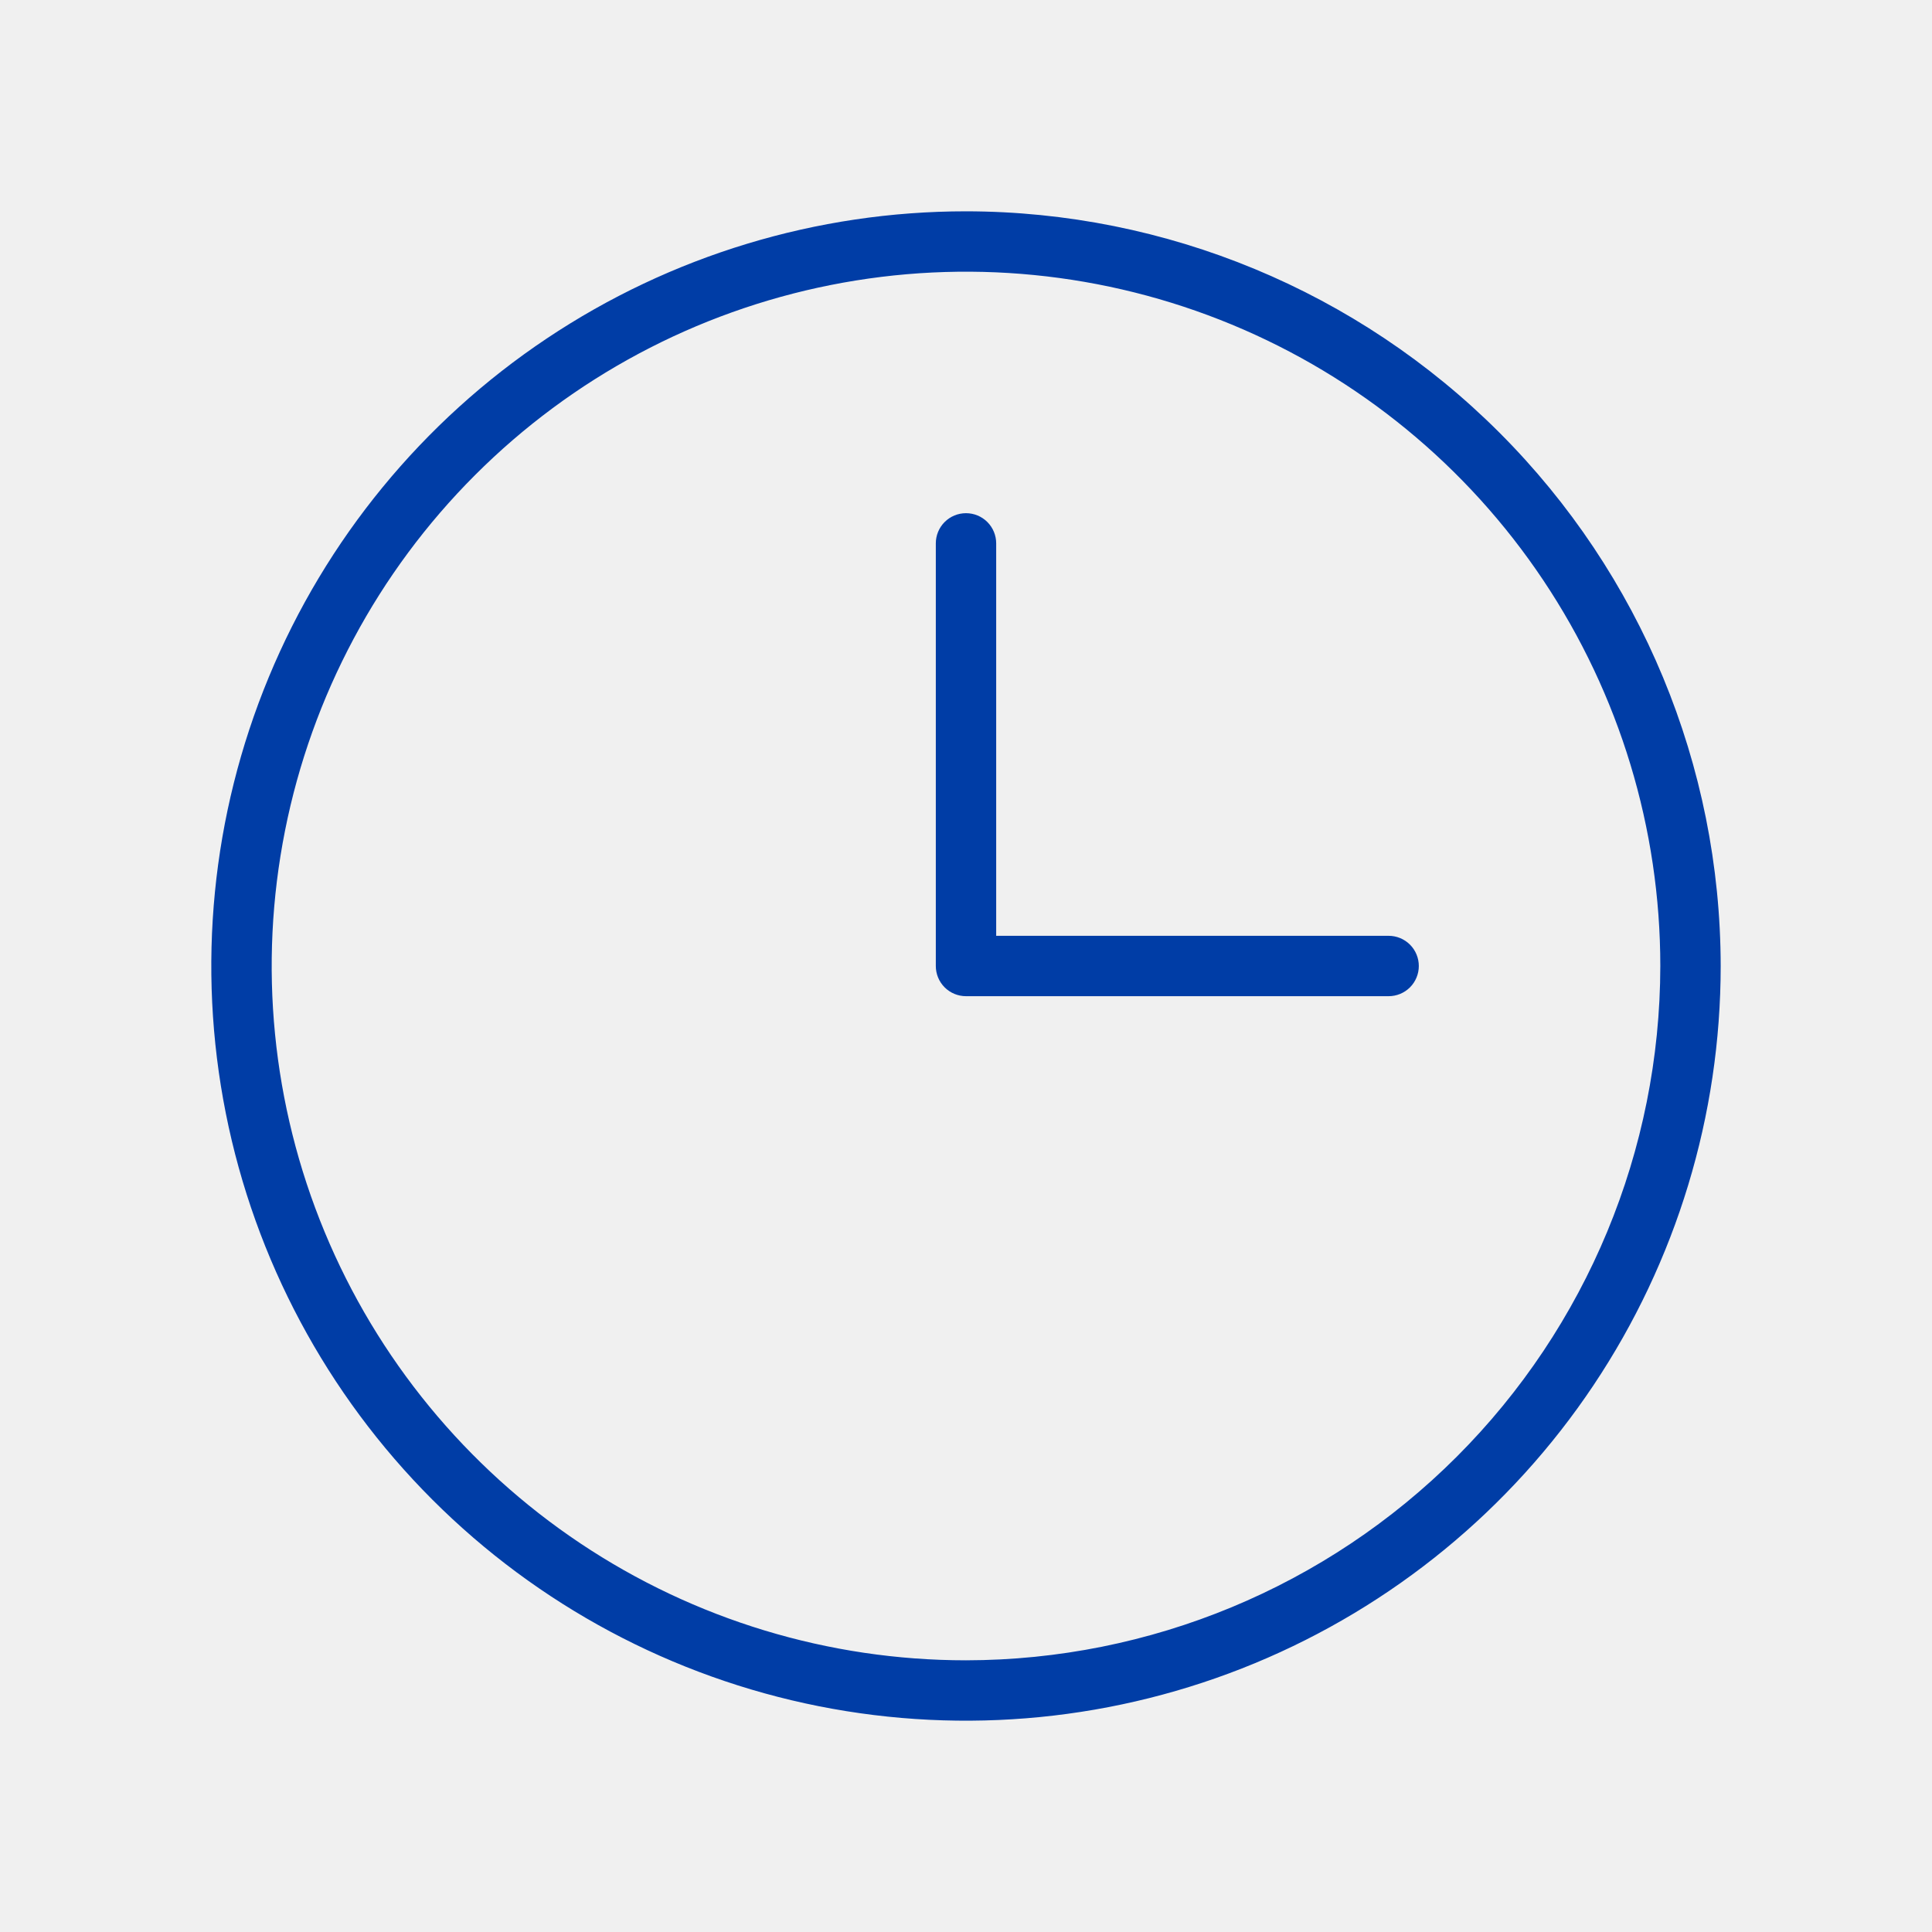
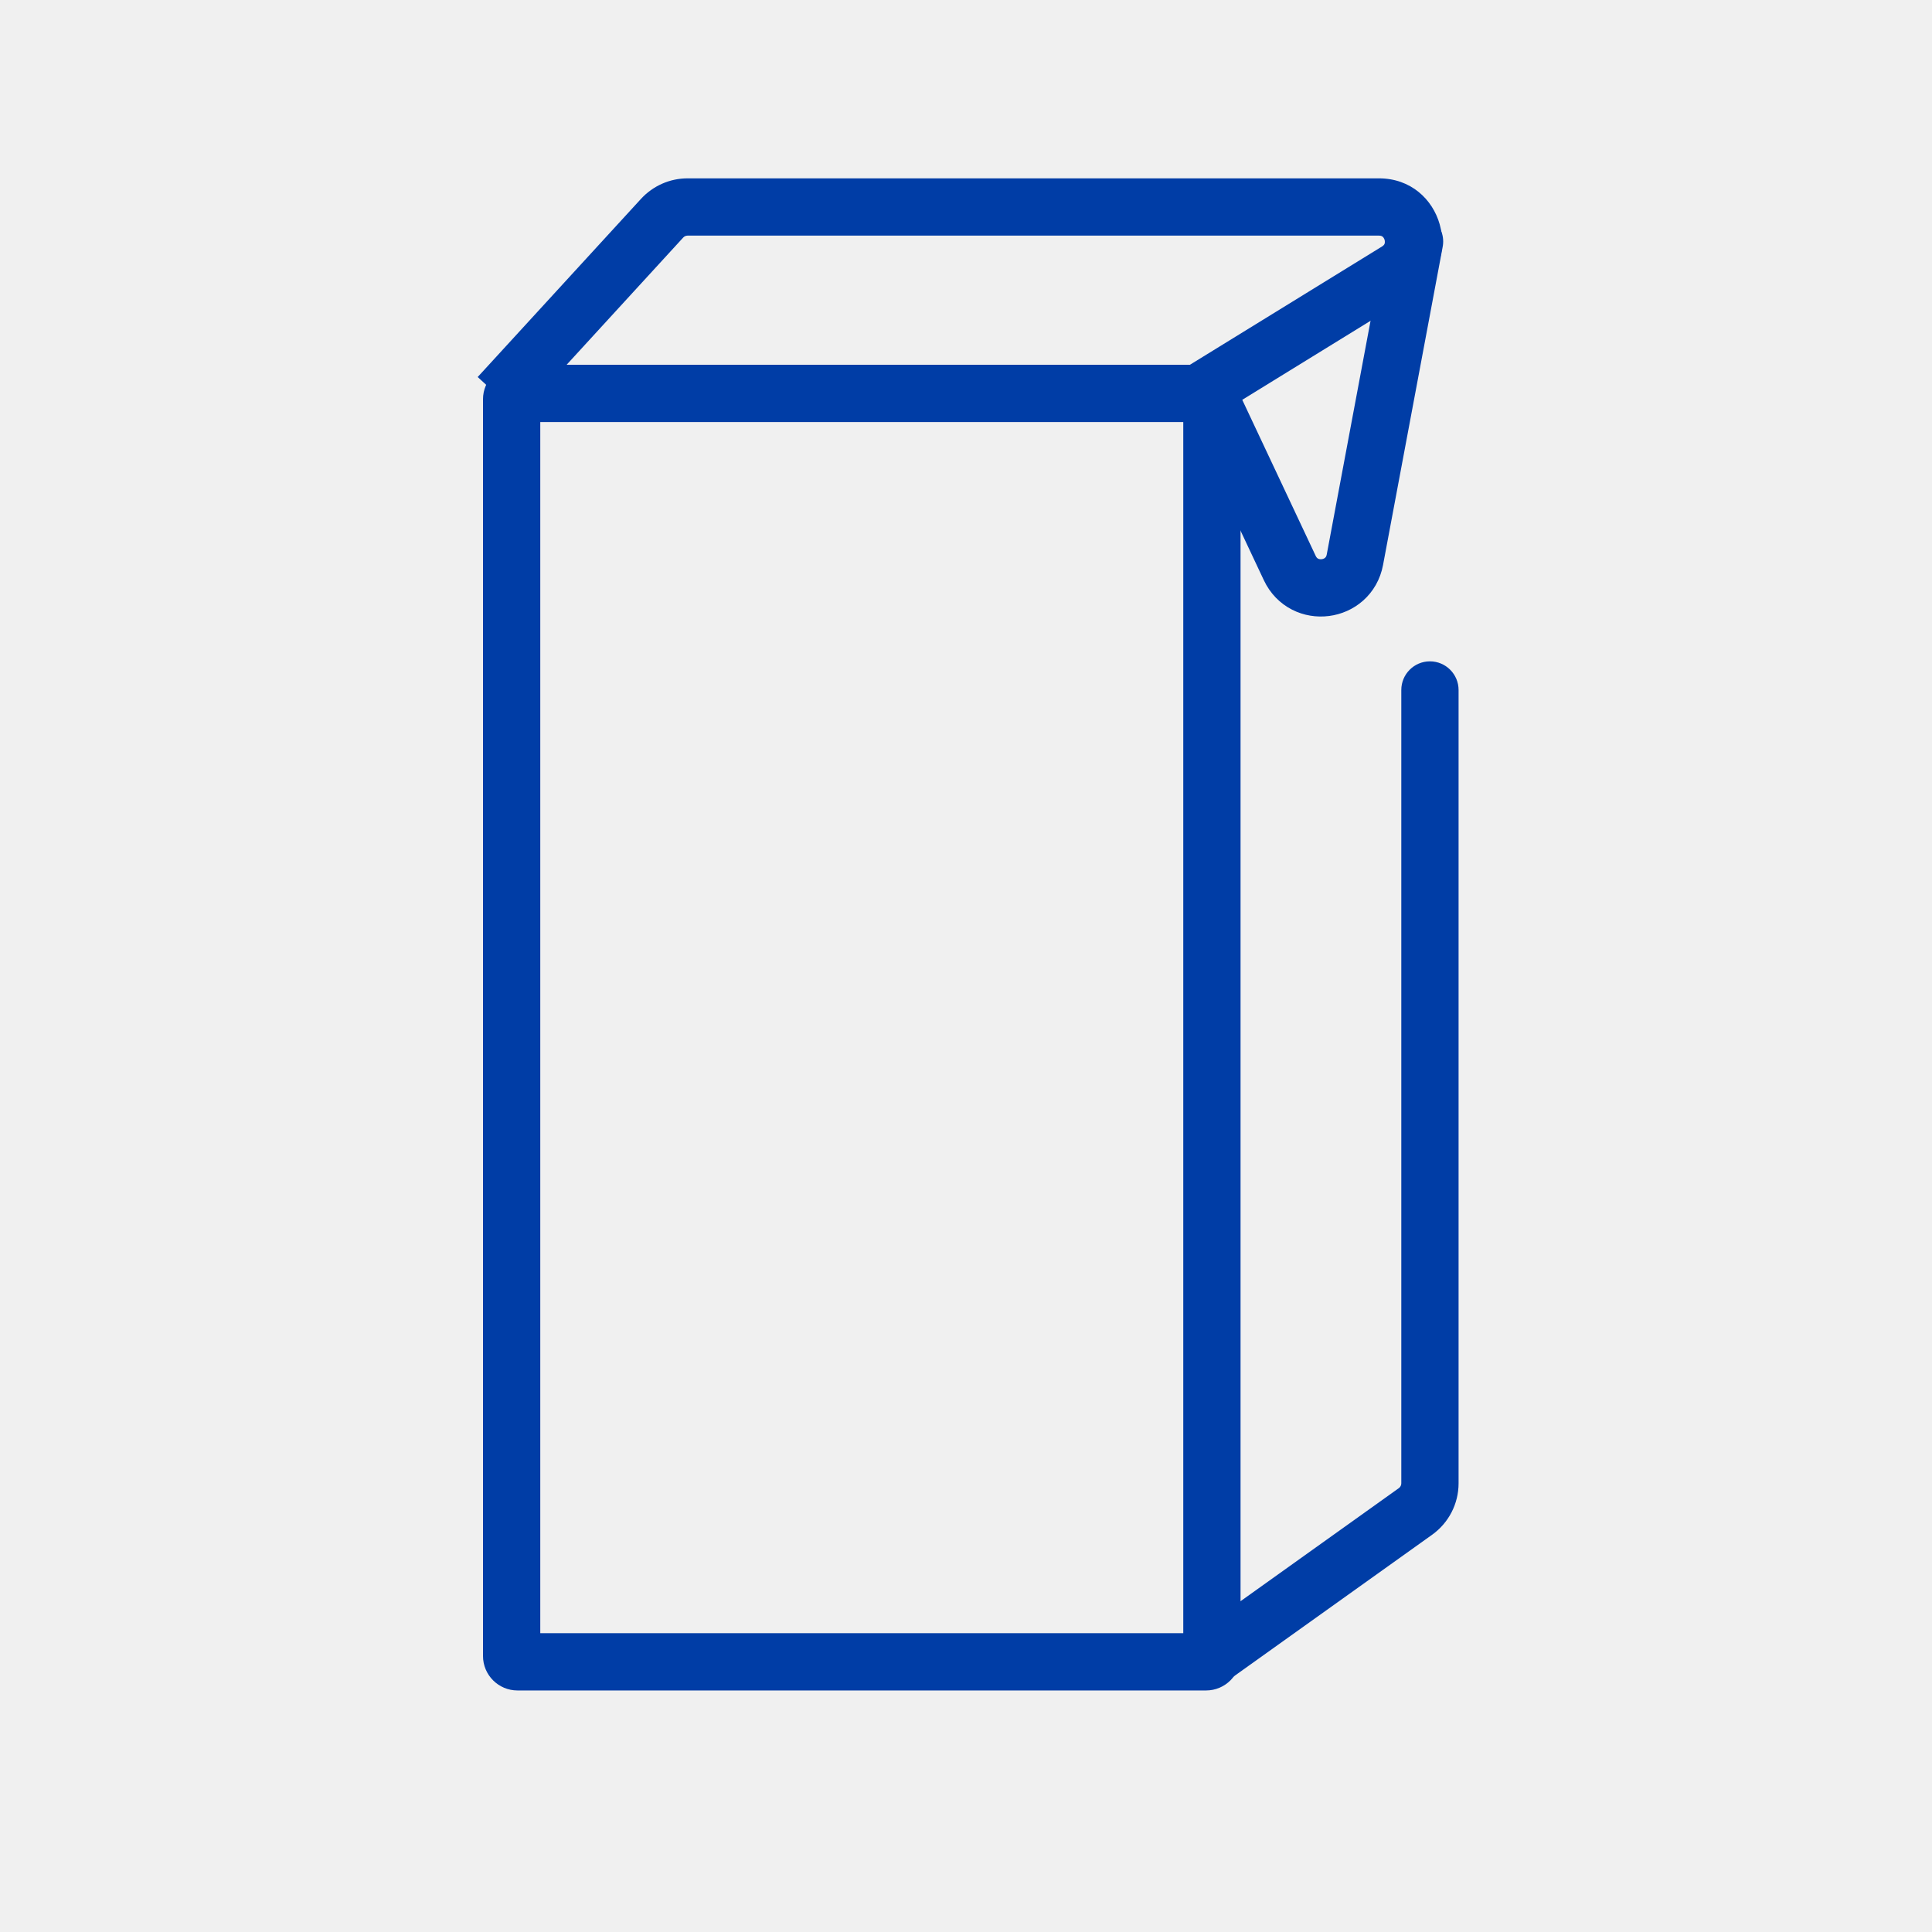
- <svg xmlns="http://www.w3.org/2000/svg" width="56" height="56" viewBox="0 0 56 56" fill="none">
-   <path d="M28 6.125C23.674 6.125 19.444 7.408 15.847 9.812C12.25 12.215 9.446 15.632 7.79 19.629C6.134 23.626 5.701 28.024 6.545 32.268C7.389 36.511 9.473 40.409 12.532 43.468C15.591 46.527 19.489 48.611 23.732 49.455C27.976 50.299 32.374 49.865 36.371 48.21C40.368 46.554 43.785 43.75 46.188 40.153C48.592 36.556 49.875 32.327 49.875 28C49.869 22.2 47.562 16.64 43.461 12.539C39.36 8.438 33.8 6.131 28 6.125ZM28 48.125C24.02 48.125 20.129 46.945 16.819 44.733C13.51 42.522 10.93 39.379 9.407 35.702C7.884 32.024 7.485 27.978 8.262 24.074C9.038 20.17 10.955 16.584 13.77 13.77C16.584 10.955 20.17 9.038 24.074 8.262C27.978 7.485 32.024 7.884 35.702 9.407C39.379 10.93 42.522 13.51 44.733 16.819C46.945 20.129 48.125 24.02 48.125 28C48.119 33.336 45.997 38.451 42.224 42.224C38.451 45.997 33.336 48.119 28 48.125ZM41.125 28C41.125 28.232 41.033 28.455 40.869 28.619C40.705 28.783 40.482 28.875 40.25 28.875H28C27.768 28.875 27.545 28.783 27.381 28.619C27.217 28.455 27.125 28.232 27.125 28V15.75C27.125 15.518 27.217 15.295 27.381 15.131C27.545 14.967 27.768 14.875 28 14.875C28.232 14.875 28.455 14.967 28.619 15.131C28.783 15.295 28.875 15.518 28.875 15.75V27.125H40.25C40.482 27.125 40.705 27.217 40.869 27.381C41.033 27.545 41.125 27.768 41.125 28Z" fill="#003DA6" />
+ <svg xmlns="http://www.w3.org/2000/svg" width="48" height="48" viewBox="0 0 48 48" fill="none">
+   <mask id="path-1-inside-1_164_840" fill="white">
+     <rect x="12" y="9.063" width="18.821" height="32.936" rx="0.857" />
+   </mask>
+   <rect x="12" y="9.063" width="18.821" height="32.936" rx="0.857" stroke="#003DA6" stroke-width="2.846" mask="url(#path-1-inside-1_164_840)" />
+   <path d="M16.451 5.421L15.926 4.94L15.926 4.94L16.451 5.421ZM34.709 6.73L35.082 7.335V7.335L34.709 6.73ZM35.167 37.551L35.581 38.13L35.581 38.13L35.167 37.551ZM36.238 17.143C36.238 16.75 35.919 16.431 35.526 16.431C35.133 16.431 34.815 16.75 34.815 17.143H36.238ZM17.083 5.854H34.259V4.431H17.083V5.854ZM12.917 10.329L16.975 5.901L15.926 4.94L11.868 9.367L12.917 10.329ZM34.336 6.124L29.272 9.242L30.018 10.454L35.082 7.335L34.336 6.124ZM34.754 36.972L29.623 40.637L30.451 41.794L35.581 38.13L34.754 36.972ZM34.815 17.143V36.853H36.238V17.143H34.815ZM35.581 38.13C35.993 37.835 36.238 37.36 36.238 36.853H34.815C34.815 36.901 34.792 36.945 34.754 36.972L35.581 38.13ZM34.259 5.854C34.312 5.854 34.337 5.869 34.35 5.88C34.369 5.895 34.389 5.922 34.4 5.96C34.41 5.998 34.407 6.032 34.4 6.054C34.394 6.071 34.381 6.096 34.336 6.124L35.082 7.335C36.428 6.506 35.841 4.431 34.259 4.431V5.854ZM17.083 4.431C16.643 4.431 16.224 4.616 15.926 4.94L16.975 5.901C17.003 5.871 17.042 5.854 17.083 5.854V4.431Z" fill="#003DA6" />
+   <path d="M30.037 9.848L32.044 14.113C32.398 14.866 33.509 14.724 33.662 13.906L35.144 6" stroke="#003DA6" stroke-width="1.423" stroke-linecap="round" />
</svg>
